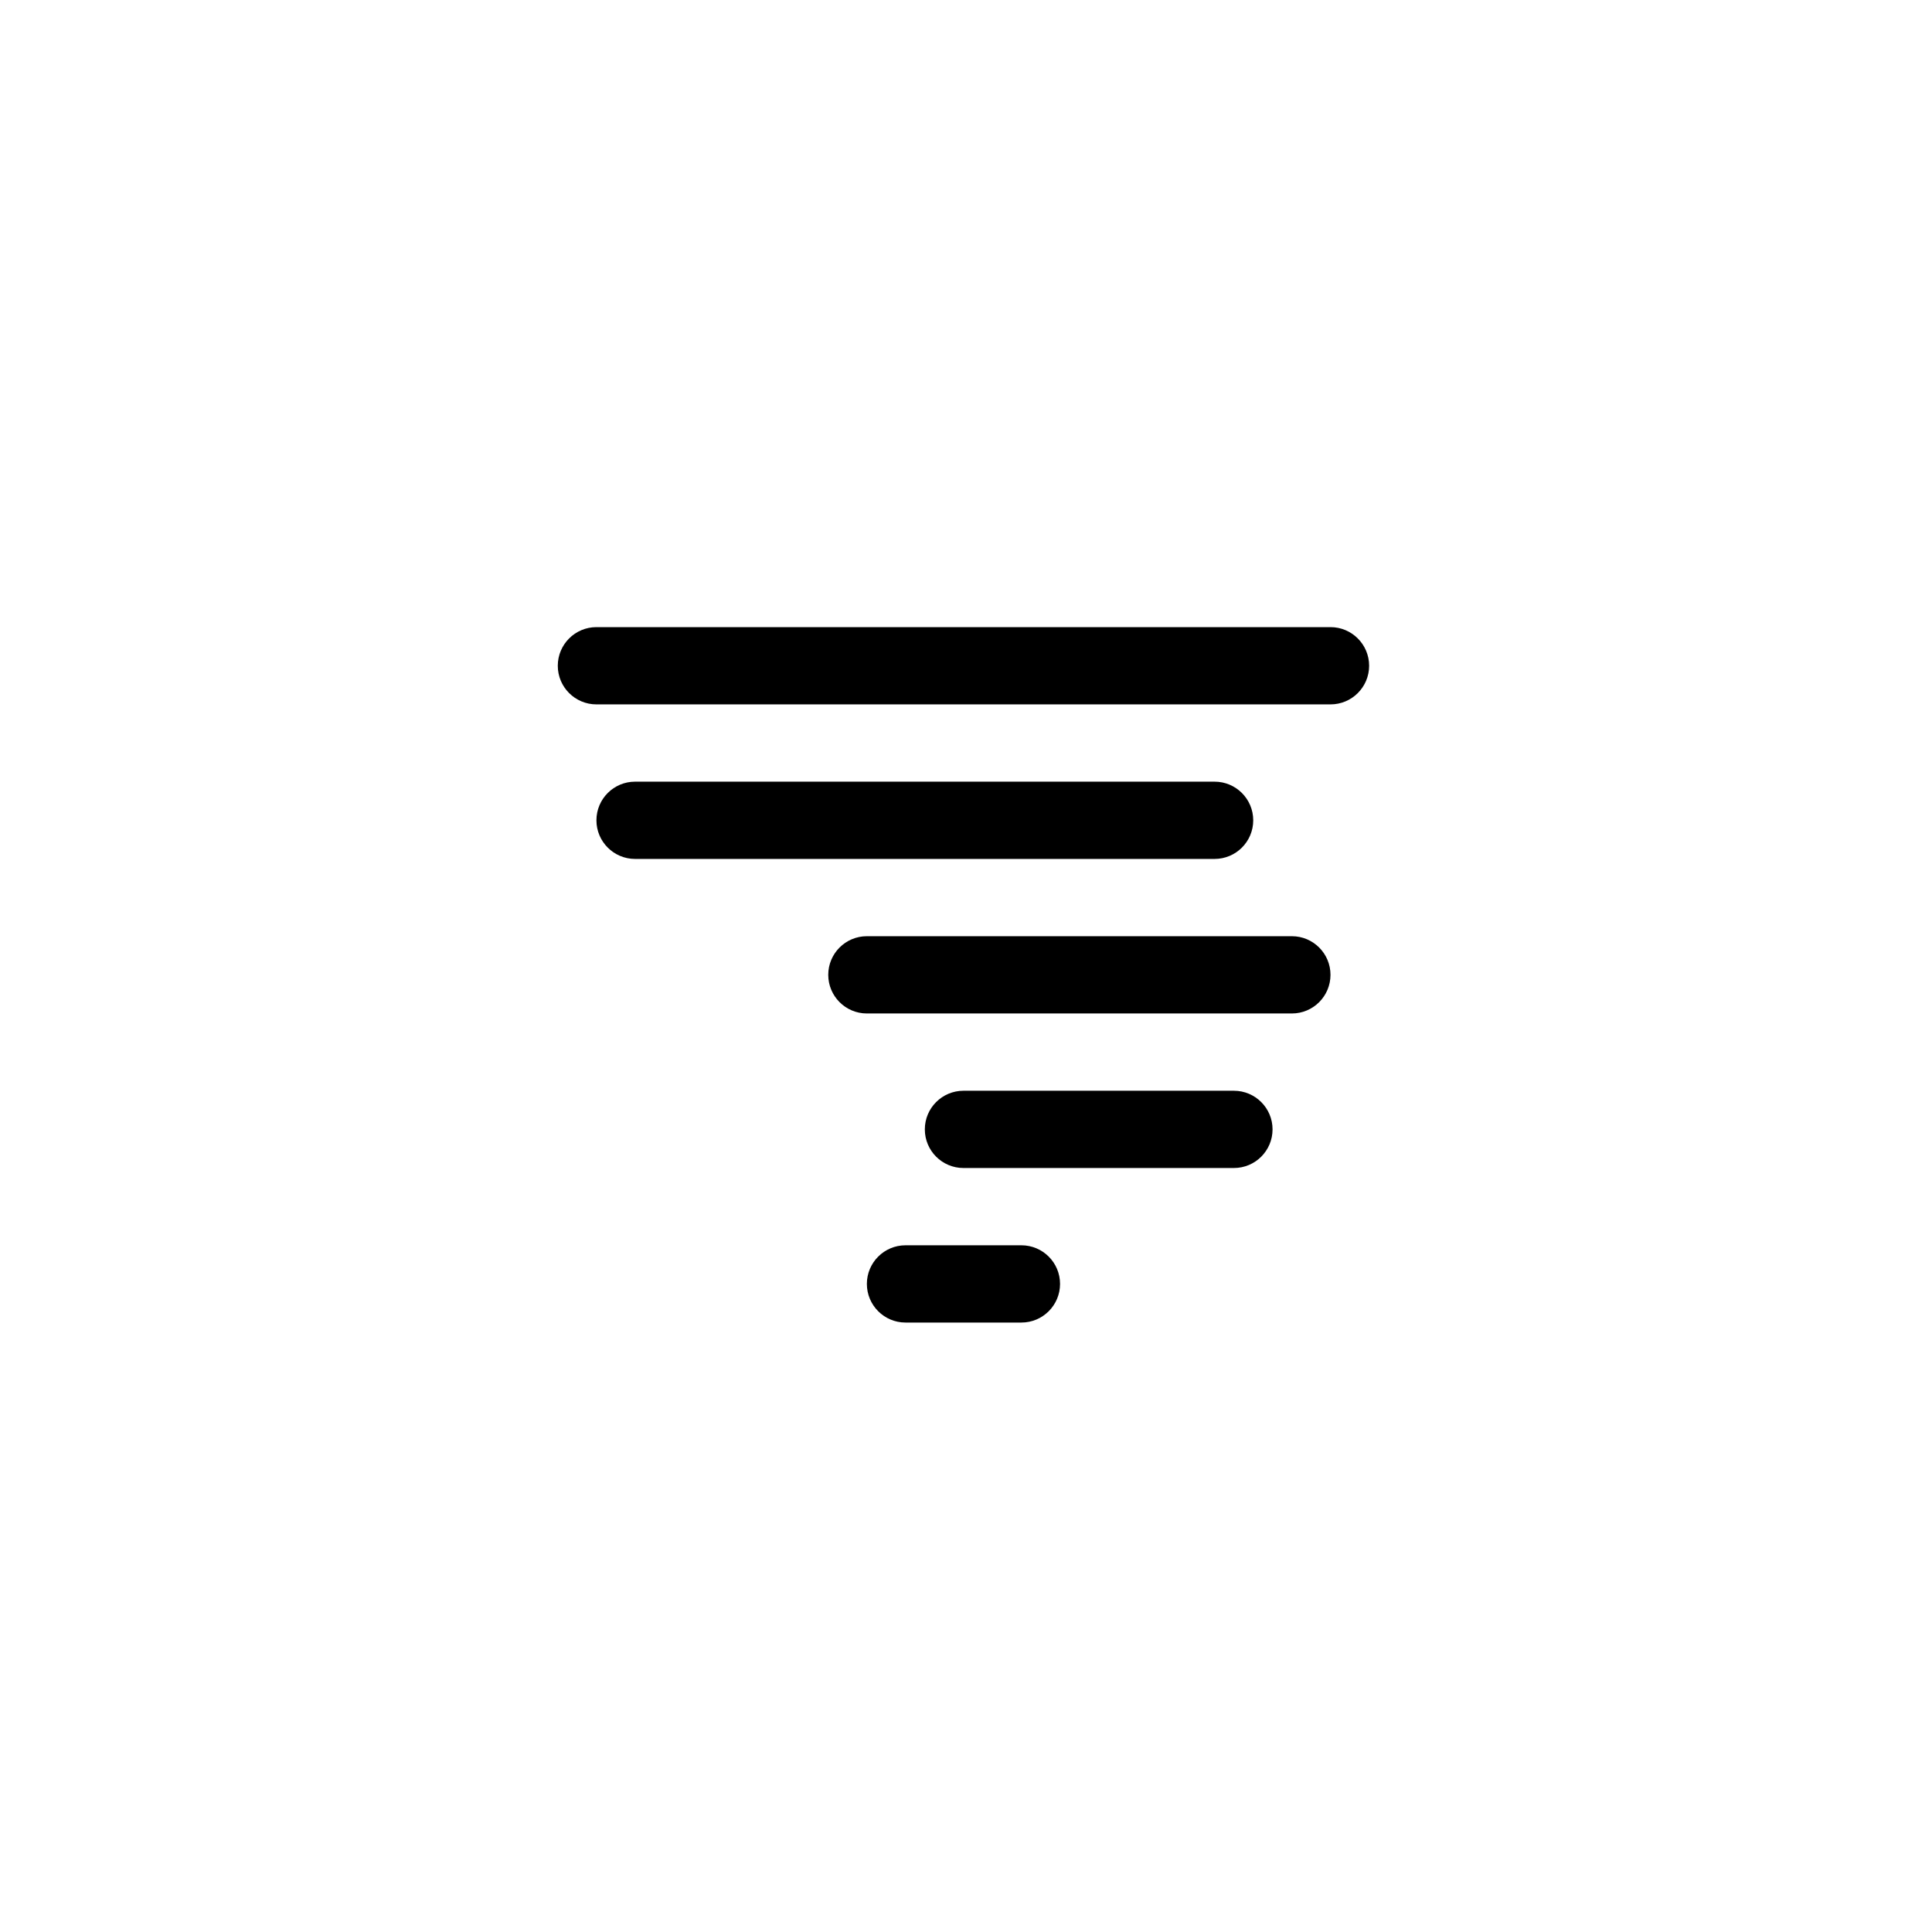
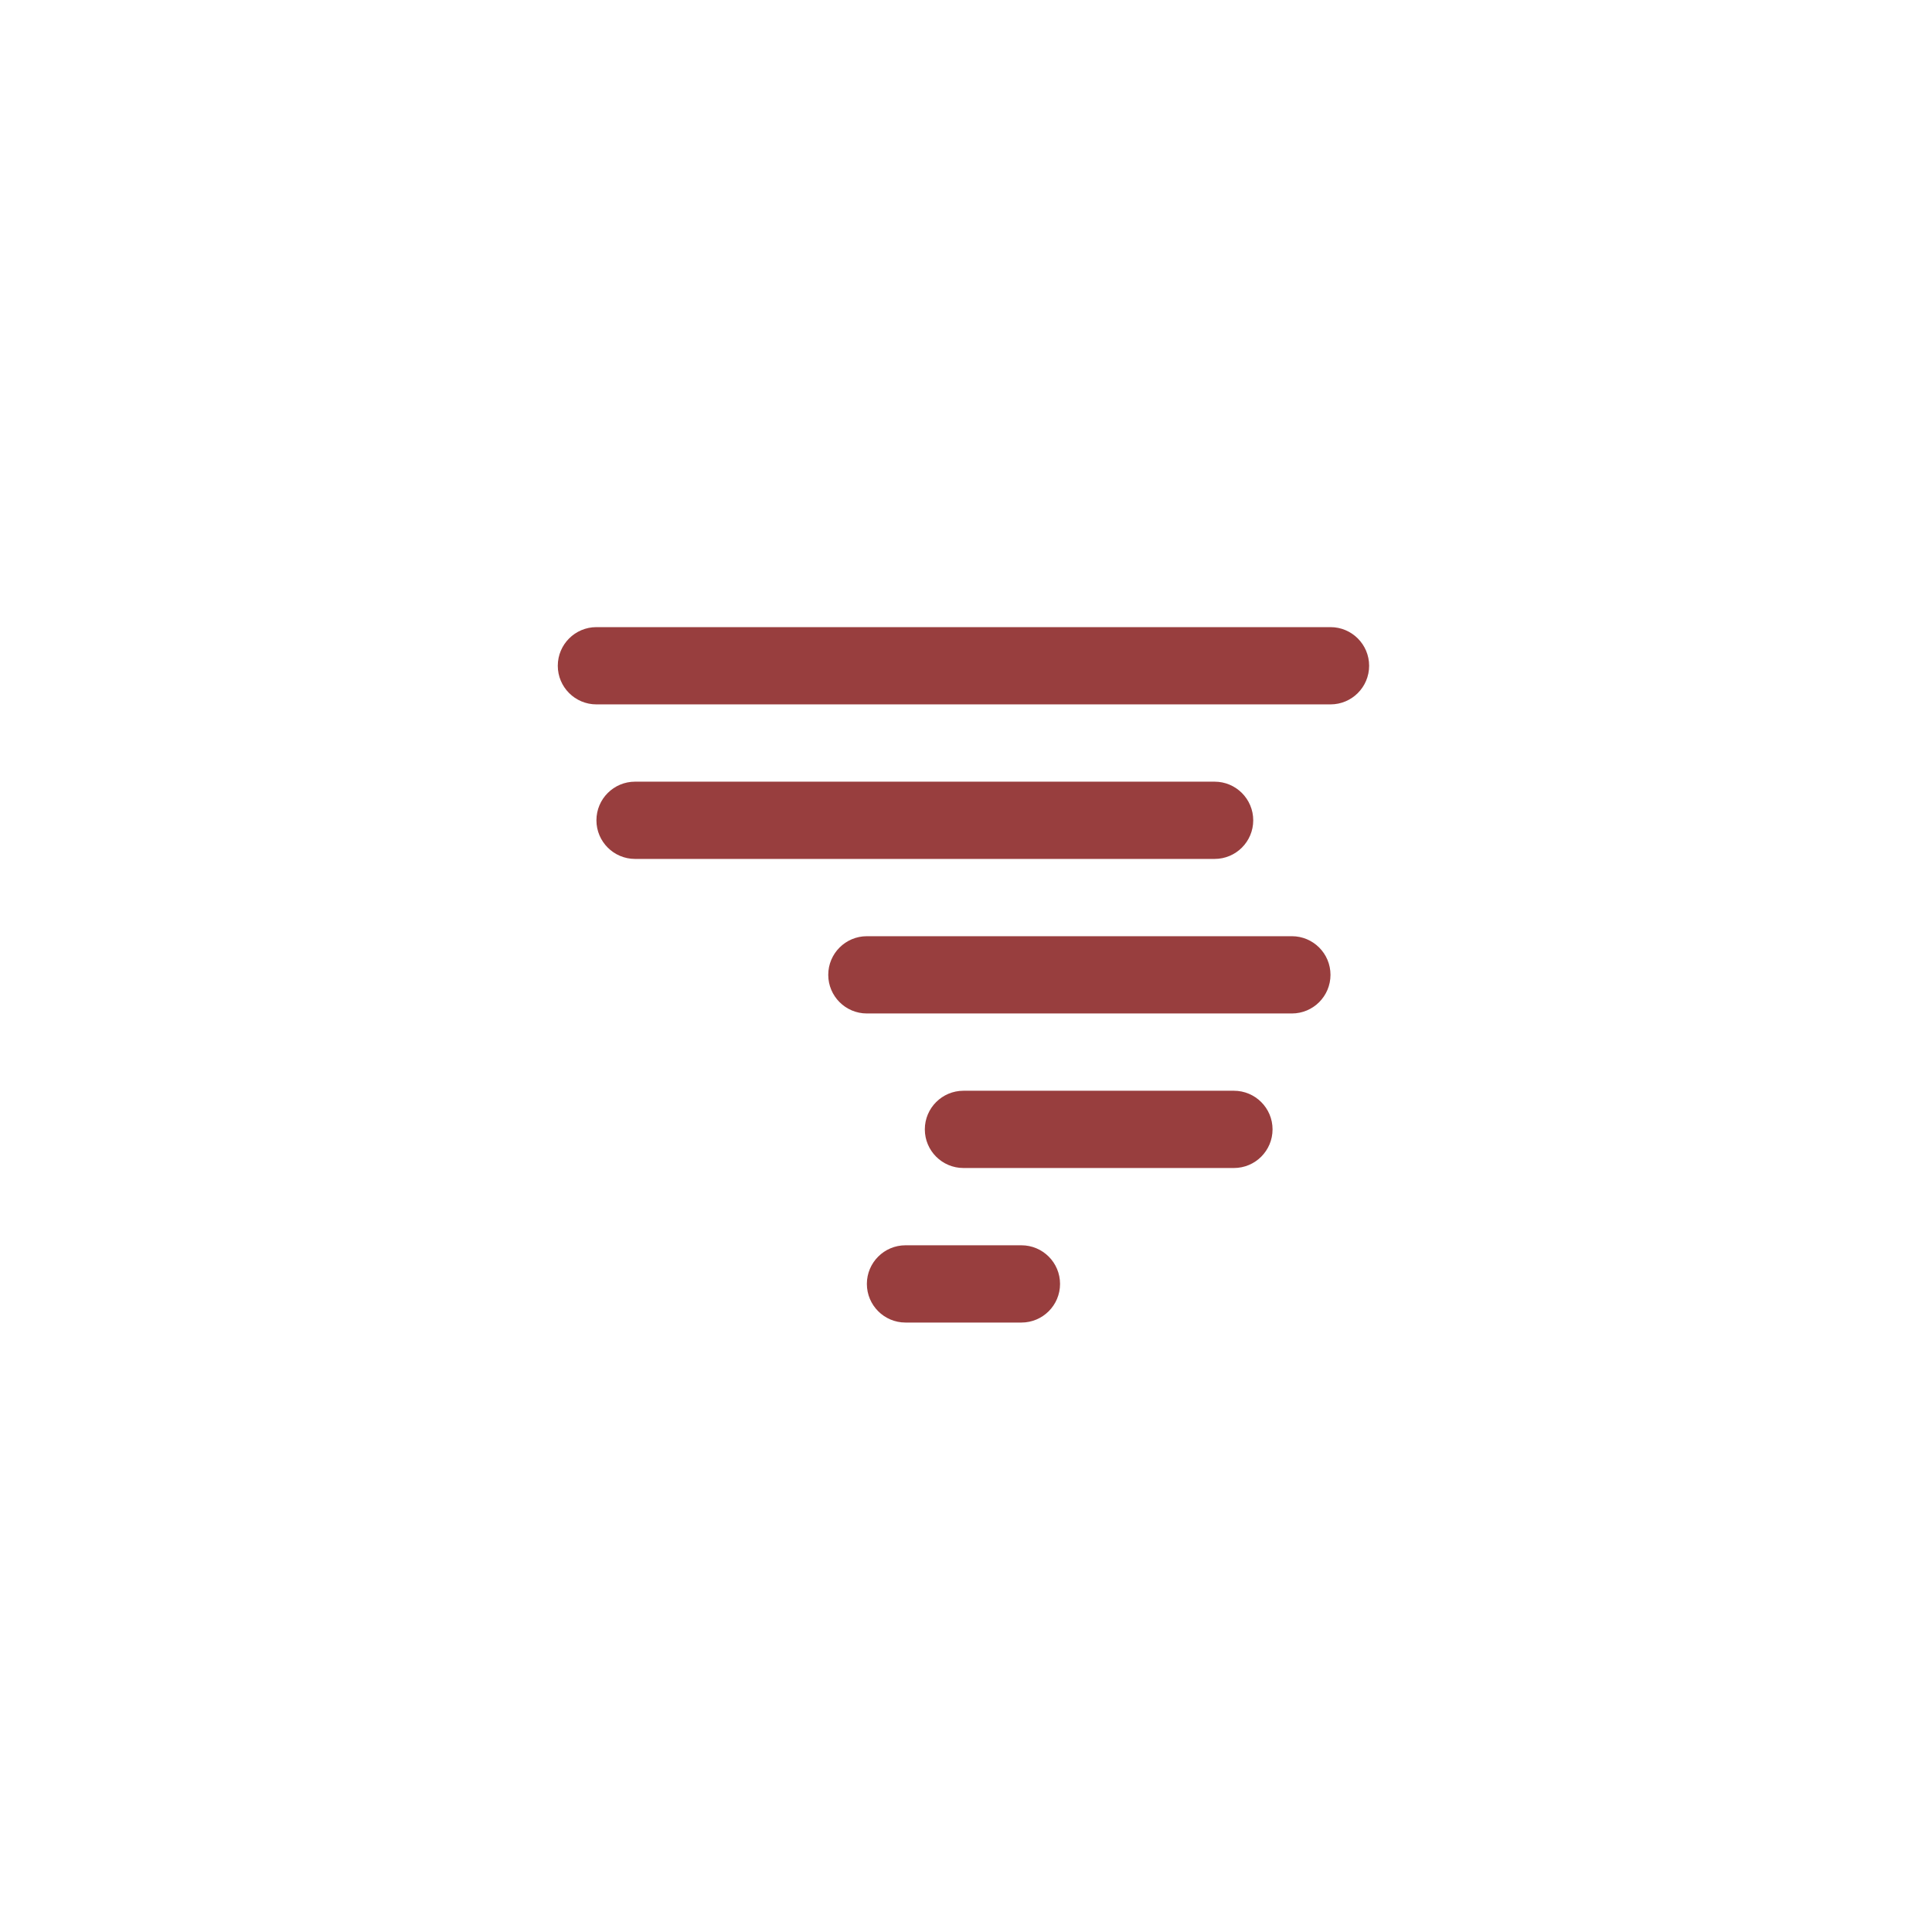
<svg xmlns="http://www.w3.org/2000/svg" version="1.1" id="Layer_1" x="0px" y="0px" width="100px" height="100px" viewBox="0 0 100 100" enable-background="new 0 0 100 100" xml:space="preserve">
-   <path fill-rule="evenodd" clip-rule="evenodd" d="M68.866,36.459H30.871c-1.104,0-2-0.896-2-1.999c0-1.104,0.896-2,2-2h37.995  c1.104,0,2,0.896,2,2C70.866,35.563,69.971,36.459,68.866,36.459z M32.871,40.459h29.996c1.104,0,2,0.896,2,2  c0,1.104-0.896,1.999-2,1.999H32.871c-1.104,0-2-0.896-2-1.999C30.871,41.354,31.767,40.459,32.871,40.459z M44.869,48.458h21.998  c1.104,0,1.999,0.896,1.999,1.999c0,1.104-0.895,2-1.999,2H44.869c-1.104,0-1.999-0.896-1.999-2  C42.87,49.354,43.765,48.458,44.869,48.458z M46.869,64.456h5.999c1.104,0,2,0.896,2,1.999c0,1.104-0.896,2-2,2h-5.999  c-1.104,0-2-0.896-2-2C44.869,65.352,45.765,64.456,46.869,64.456z M47.869,58.456c0-1.104,0.896-1.999,2-1.999h13.998  c1.104,0,2,0.896,2,1.999c0,1.104-0.896,2-2,2H49.869C48.765,60.456,47.869,59.561,47.869,58.456z" />
+   <path fill-rule="evenodd" fill="#983e3e" clip-rule="evenodd" d="M68.866,36.459H30.871c-1.104,0-2-0.896-2-1.999c0-1.104,0.896-2,2-2h37.995  c1.104,0,2,0.896,2,2C70.866,35.563,69.971,36.459,68.866,36.459z M32.871,40.459h29.996c1.104,0,2,0.896,2,2  c0,1.104-0.896,1.999-2,1.999H32.871c-1.104,0-2-0.896-2-1.999C30.871,41.354,31.767,40.459,32.871,40.459z M44.869,48.458h21.998  c1.104,0,1.999,0.896,1.999,1.999c0,1.104-0.895,2-1.999,2H44.869c-1.104,0-1.999-0.896-1.999-2  C42.87,49.354,43.765,48.458,44.869,48.458z M46.869,64.456h5.999c1.104,0,2,0.896,2,1.999c0,1.104-0.896,2-2,2h-5.999  c-1.104,0-2-0.896-2-2C44.869,65.352,45.765,64.456,46.869,64.456z M47.869,58.456c0-1.104,0.896-1.999,2-1.999h13.998  c1.104,0,2,0.896,2,1.999c0,1.104-0.896,2-2,2H49.869C48.765,60.456,47.869,59.561,47.869,58.456z" />
</svg>
